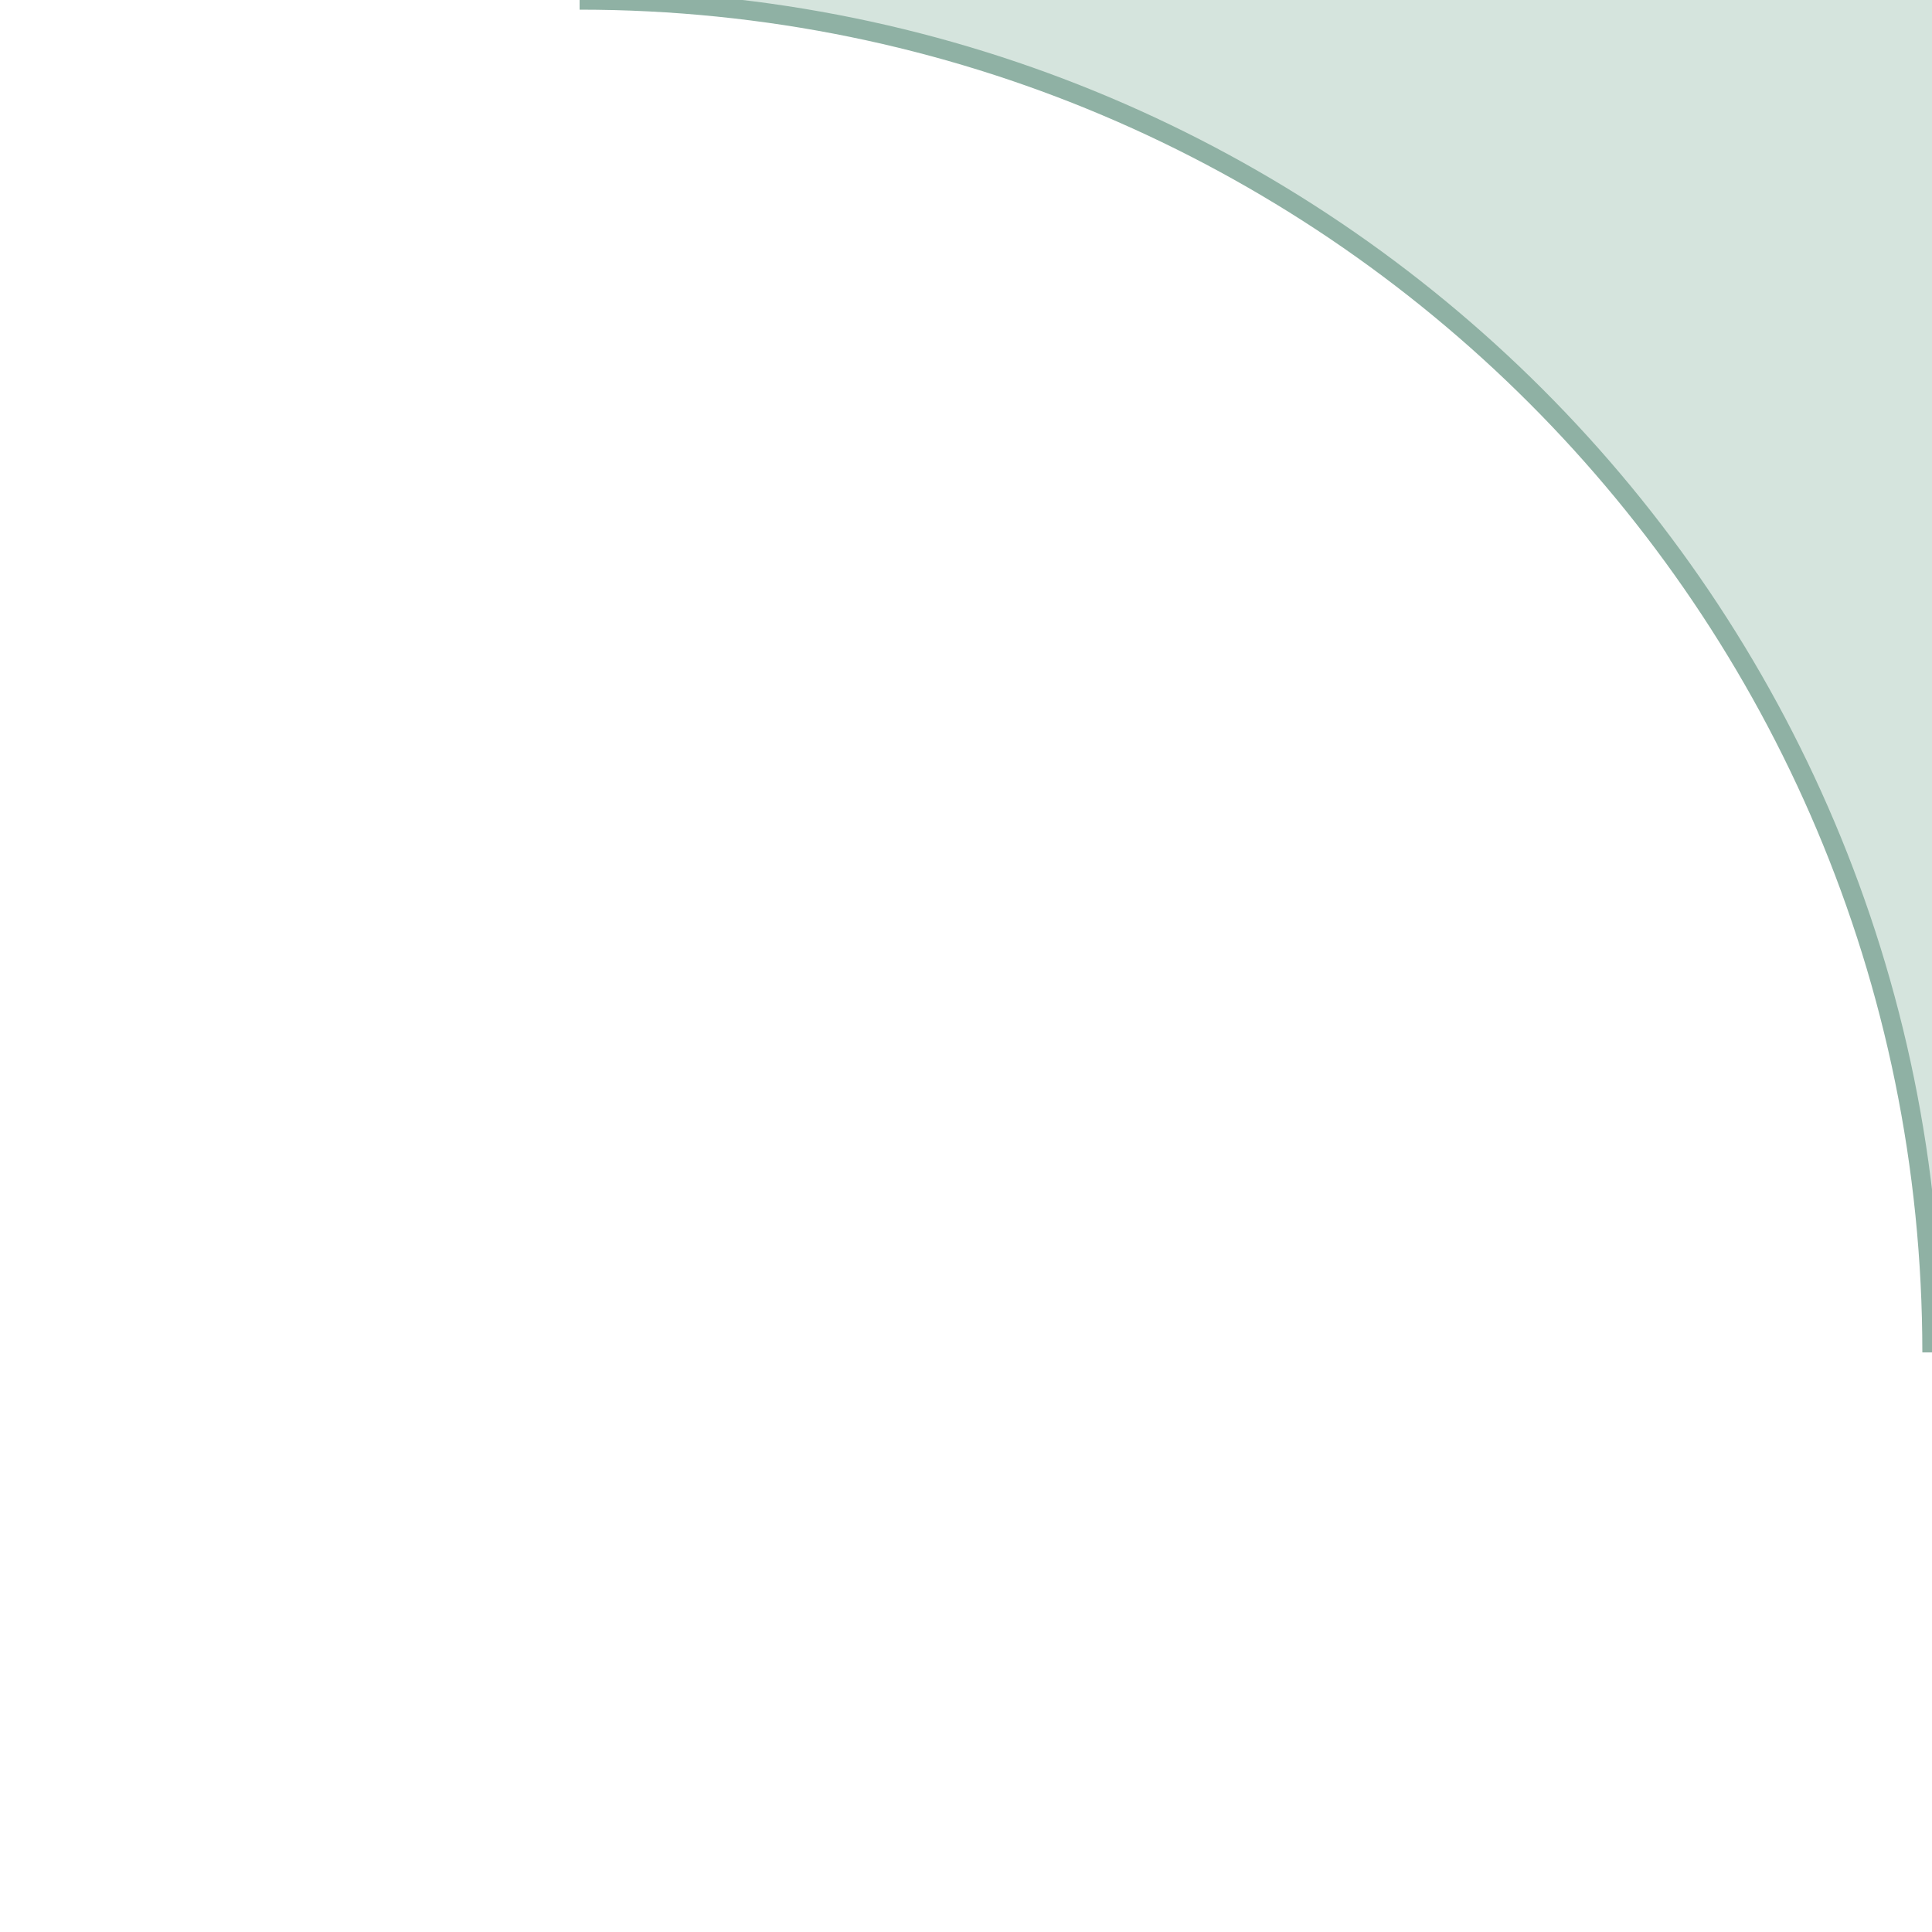
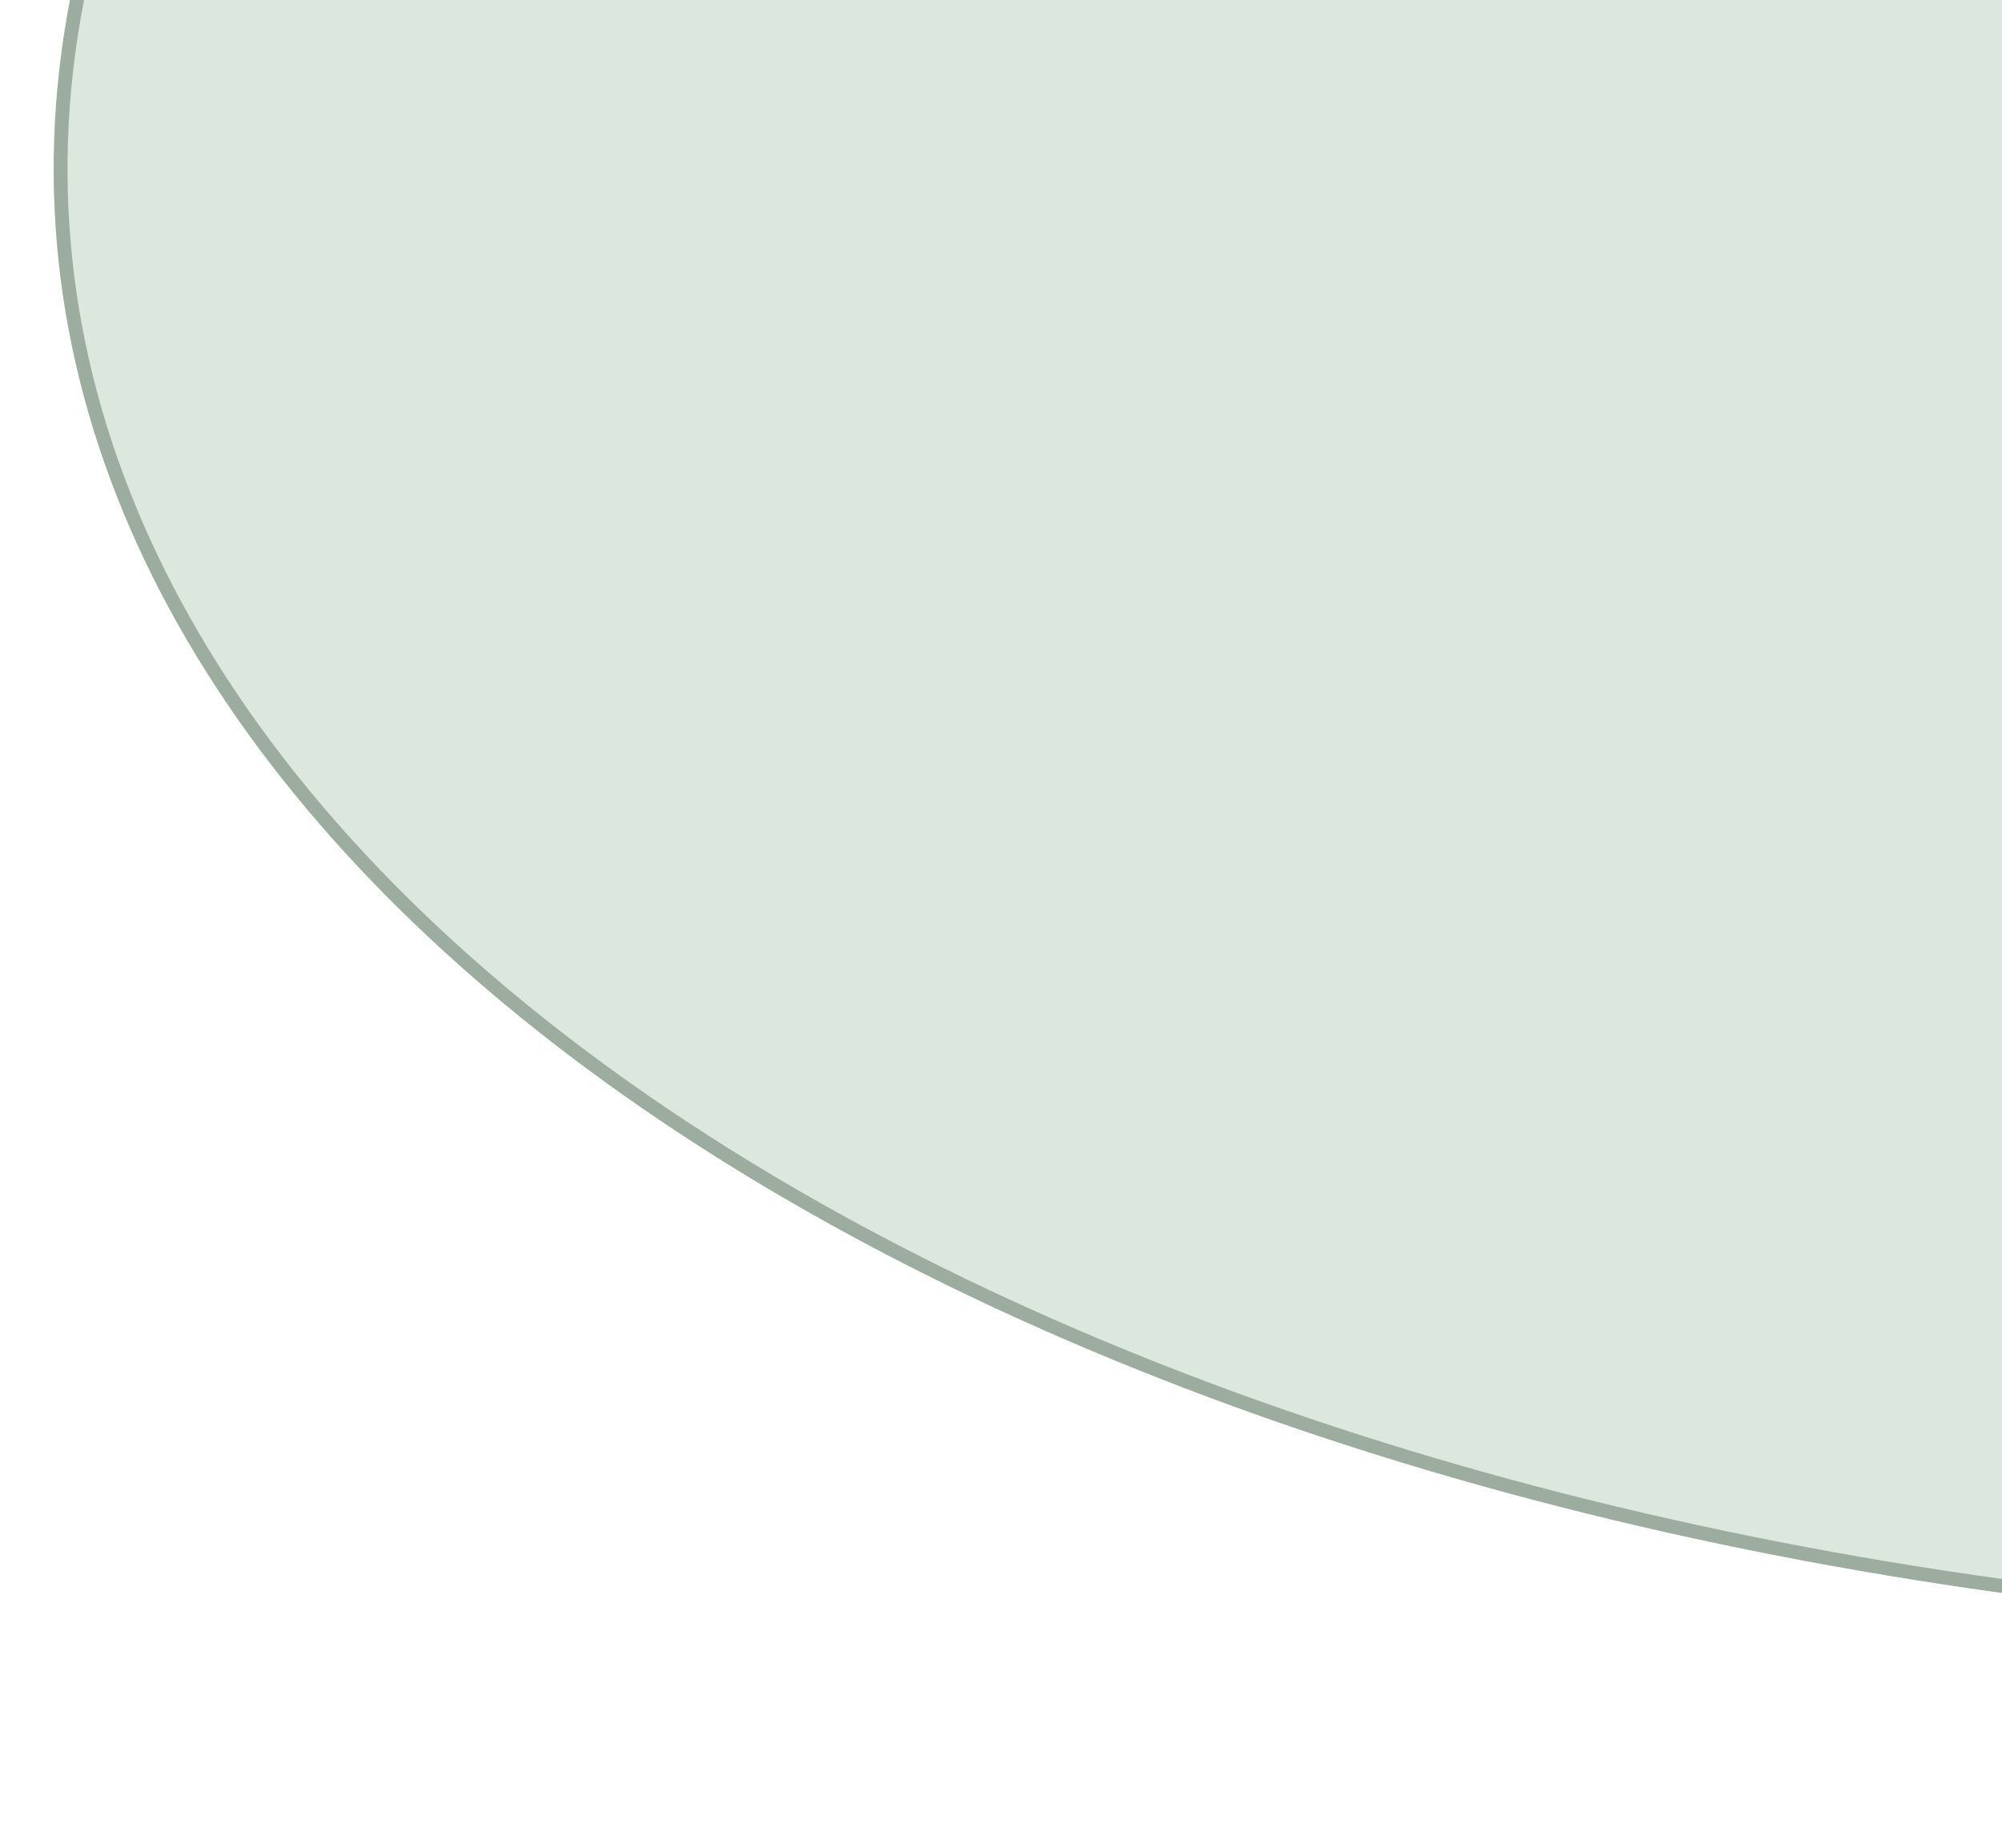
- <svg xmlns="http://www.w3.org/2000/svg" viewBox="0 0 200 200" fill="none">
-   <path d="M60 0A140 140 0 0 1 200 140V0Z" fill="#d5e4dd" />
-   <path d="M60 0A140 140 0 0 1 200 140" stroke="#8fb1a4" stroke-width="2" />
+ <svg xmlns="http://www.w3.org/2000/svg" viewBox="0 0 260 240" fill="none" stroke="#69584d" stroke-width="1.8" stroke-linecap="round" stroke-linejoin="round">
+   <path d="M10 0C-9 98 101 184 260 206V0Z" fill="#dce7de" stroke="none" />
+   <path d="M10 0C-9 98 101 184 260 206" fill="none" stroke="#9cac9e" />
</svg>
